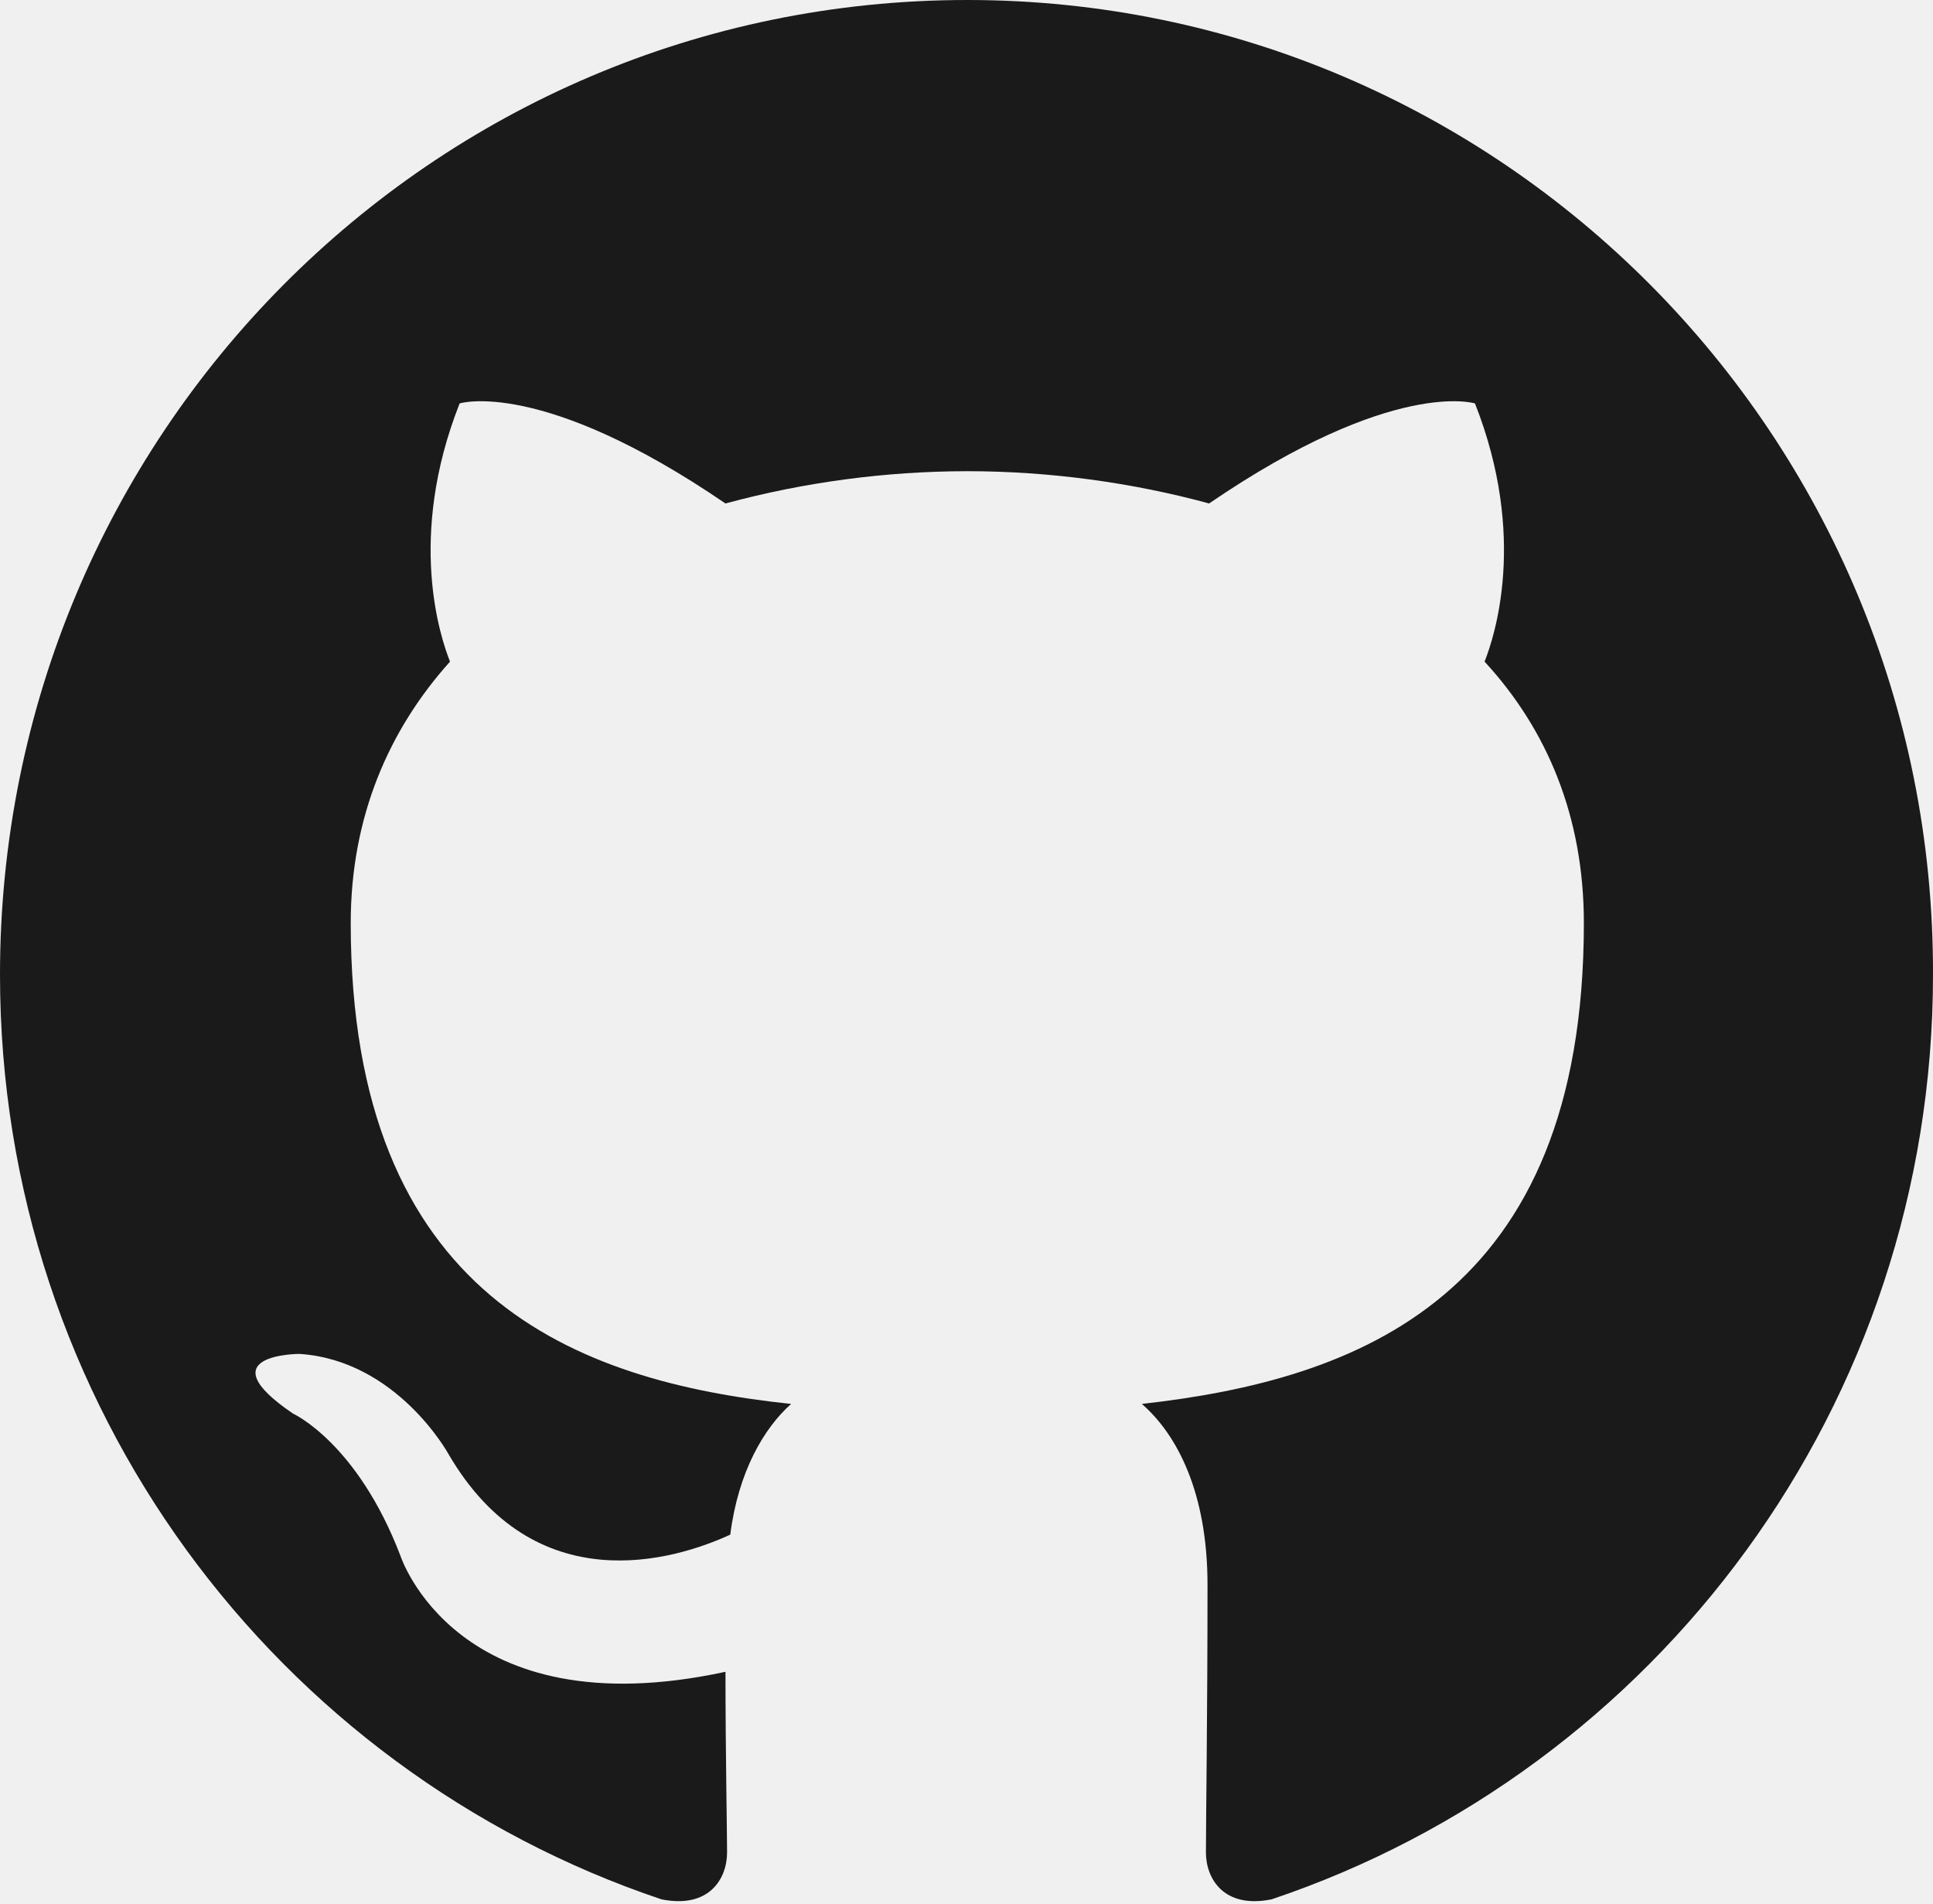
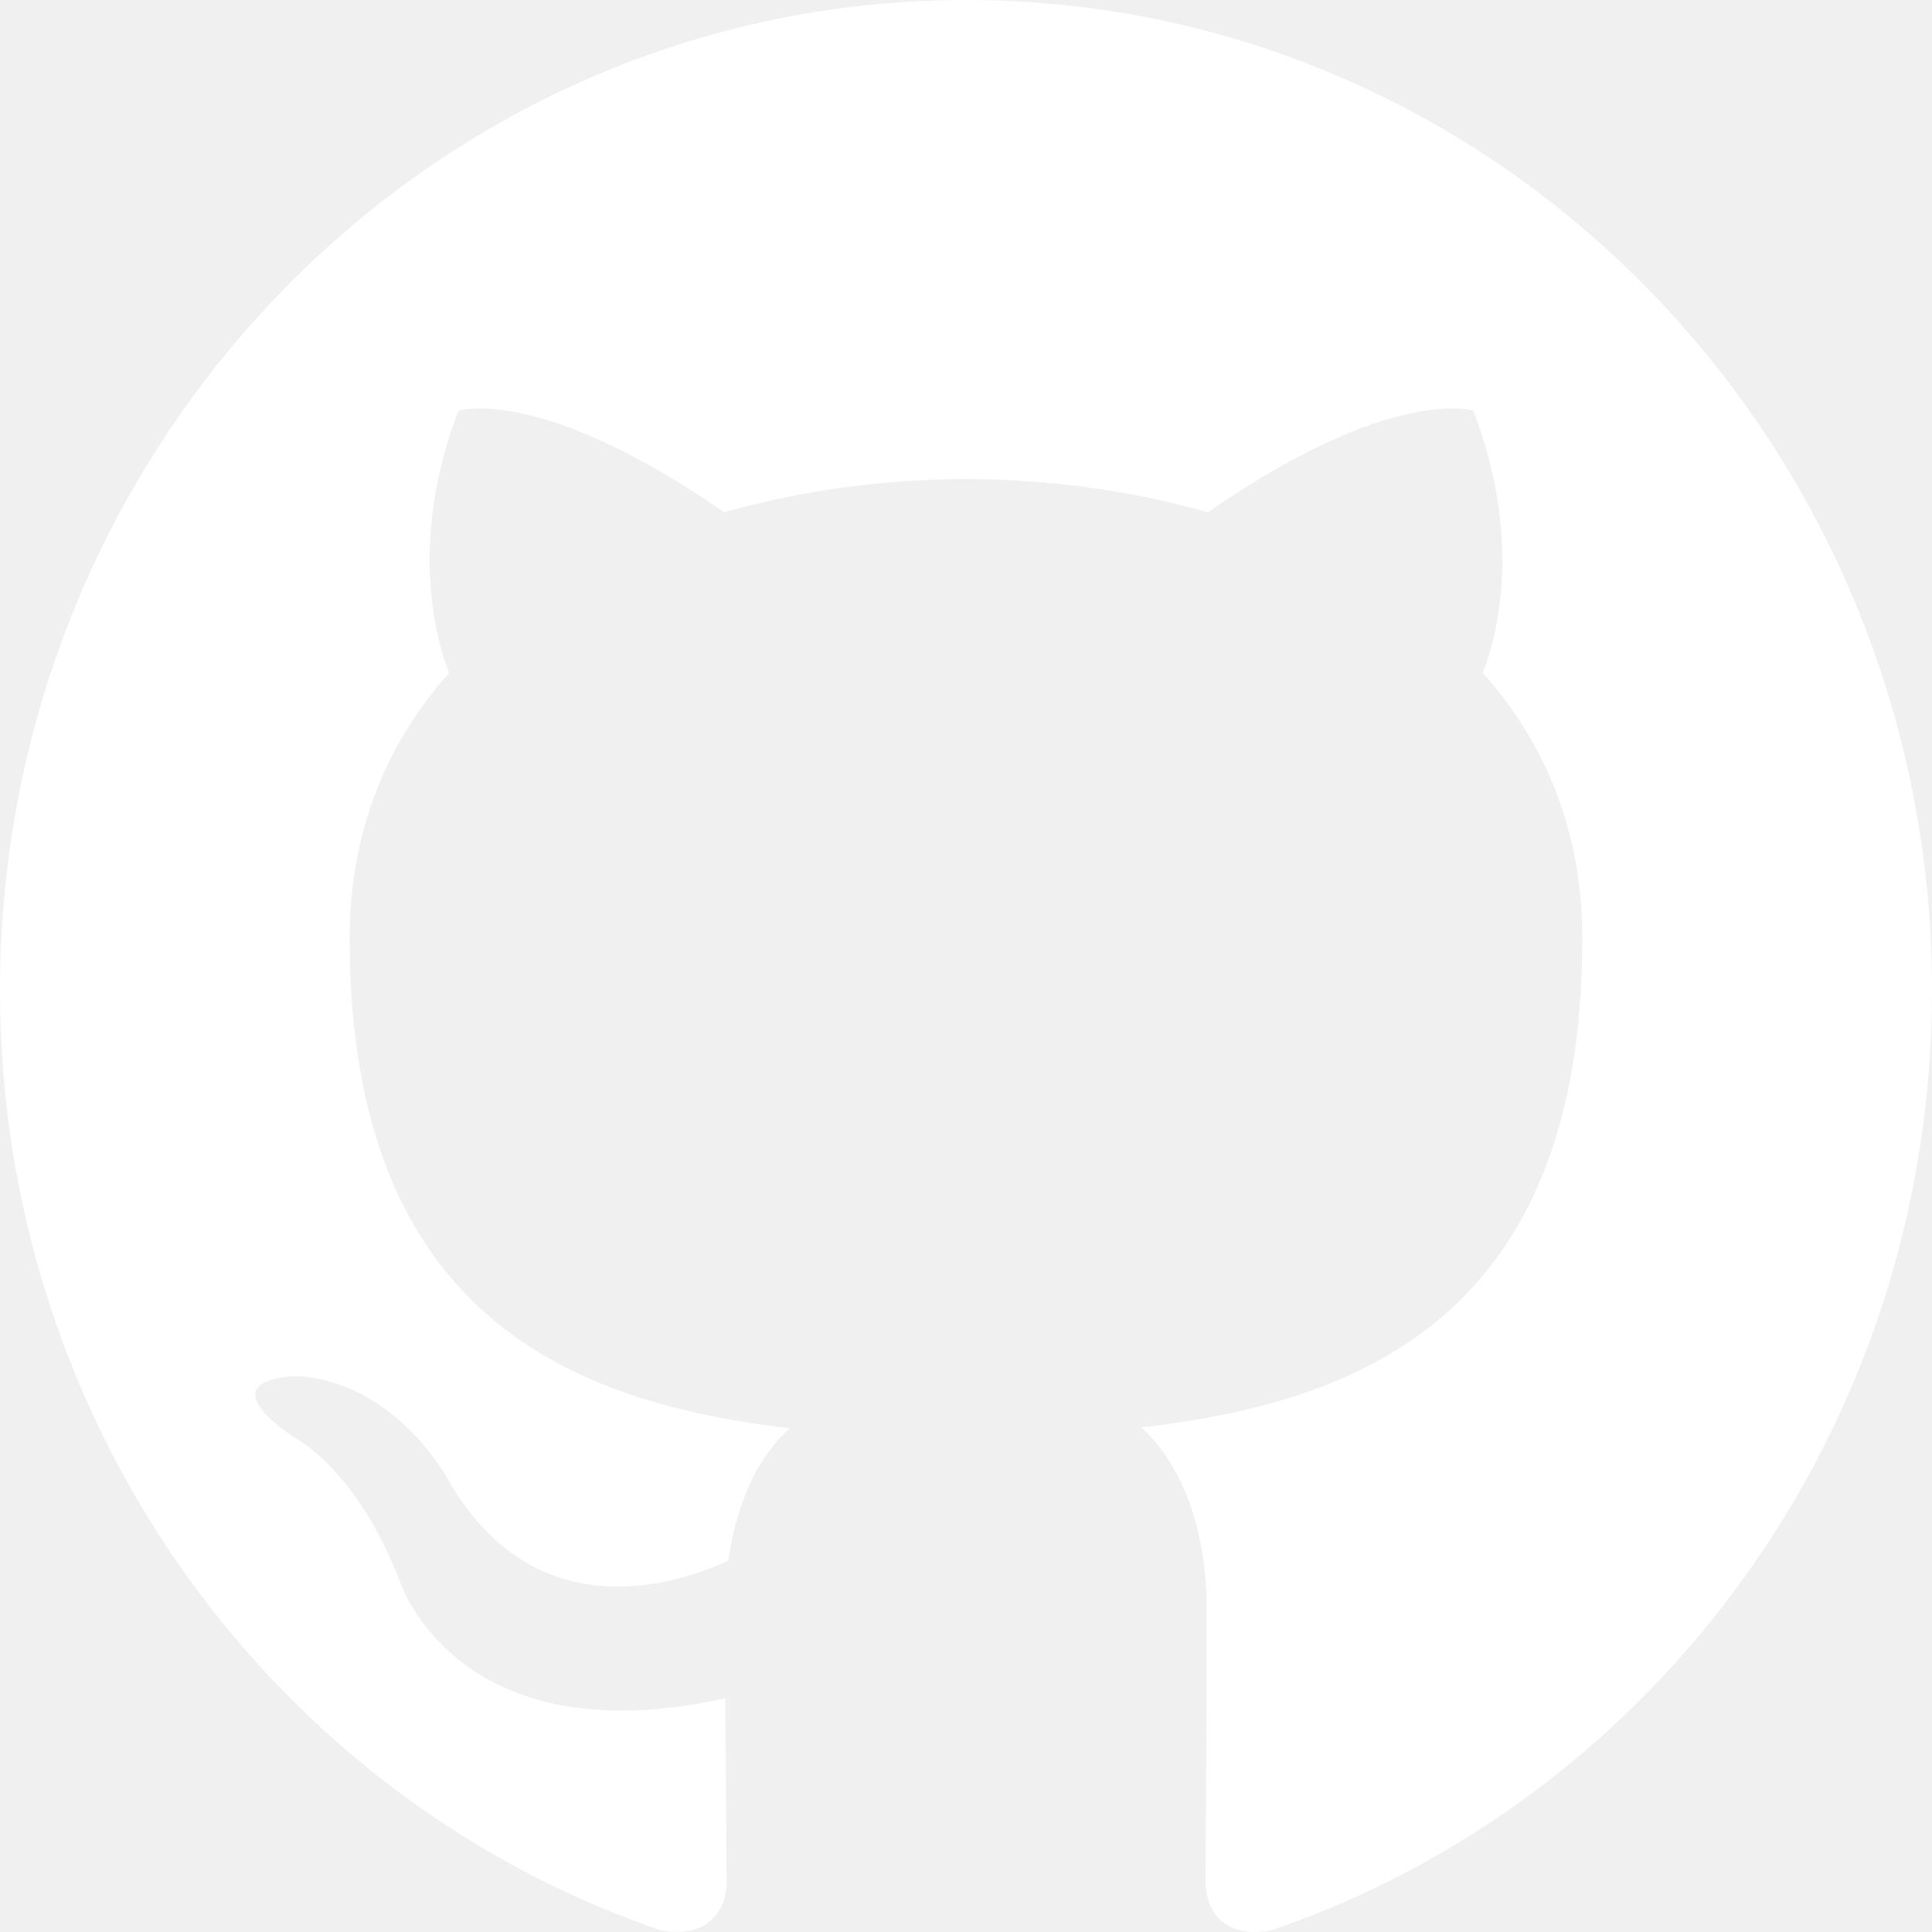
- <svg xmlns="http://www.w3.org/2000/svg" width="450" height="443" viewBox="0 0 450 443" fill="none">
-   <path fill-rule="evenodd" clip-rule="evenodd" d="M225.186 0C100.664 0 0 101.406 0 226.859C0 327.141 64.499 412.027 153.976 442.071C165.163 444.329 169.261 437.19 169.261 431.184C169.261 425.924 168.892 407.897 168.892 389.114C106.251 402.638 93.206 362.071 93.206 362.071C83.139 335.779 68.223 329.021 68.223 329.021C47.721 315.124 69.717 315.124 69.717 315.124C92.459 316.627 104.393 338.411 104.393 338.411C124.522 372.963 156.958 363.2 170.007 357.189C171.87 342.541 177.839 332.4 184.177 326.767C134.216 321.508 81.65 301.978 81.65 214.838C81.65 190.049 90.593 169.768 104.762 153.994C102.526 148.362 94.695 125.071 107.002 93.897C107.002 93.897 126.016 87.887 168.887 117.184C187.242 112.218 206.171 109.692 225.186 109.671C244.2 109.671 263.582 112.303 281.48 117.184C324.357 87.887 343.37 93.897 343.37 93.897C355.677 125.071 347.841 148.362 345.606 153.994C360.149 169.768 368.722 190.049 368.722 214.838C368.722 301.978 316.157 321.13 265.822 326.767C274.027 333.903 281.107 347.422 281.107 368.833C281.107 399.254 280.738 423.67 280.738 431.179C280.738 437.19 284.841 444.329 296.023 442.075C385.5 412.022 449.999 327.141 449.999 226.859C450.368 101.406 349.335 0 225.186 0Z" fill="#1A1A1A" />
+ <svg xmlns="http://www.w3.org/2000/svg" width="24" height="24" viewBox="0 0 24 24" fill="none">
+   <path fill-rule="evenodd" clip-rule="evenodd" d="M12 0C18.628 0 24 5.508 24 12.303C24 17.738 20.566 22.349 15.8 23.977C15.192 24.098 14.976 23.714 14.976 23.387C14.976 22.981 14.99 21.656 14.99 20.01C14.99 18.863 14.606 18.114 14.176 17.732C16.848 17.427 19.656 16.387 19.656 11.661C19.656 10.317 19.19 9.221 18.42 8.359C18.545 8.048 18.956 6.797 18.302 5.102C18.302 5.102 17.297 4.773 15.006 6.364C14.047 6.091 13.02 5.954 12 5.95C10.98 5.954 9.954 6.091 8.996 6.364C6.703 4.773 5.695 5.102 5.695 5.102C5.044 6.797 5.455 8.048 5.579 8.359C4.812 9.221 4.343 10.317 4.343 11.661C4.343 16.375 7.145 17.431 9.81 17.742C9.467 18.049 9.156 18.591 9.048 19.387C8.364 19.701 6.626 20.245 5.556 18.365C5.556 18.365 4.921 17.183 3.716 17.096C3.716 17.096 2.546 17.081 3.635 17.844C3.635 17.844 4.421 18.222 4.967 19.644C4.967 19.644 5.671 21.84 9.01 21.096C9.016 22.125 9.026 23.094 9.026 23.387C9.026 23.712 8.806 24.092 8.207 23.978C3.438 22.352 0 17.739 0 12.303C0 5.508 5.374 0 12 0Z" fill="white" />
</svg>
